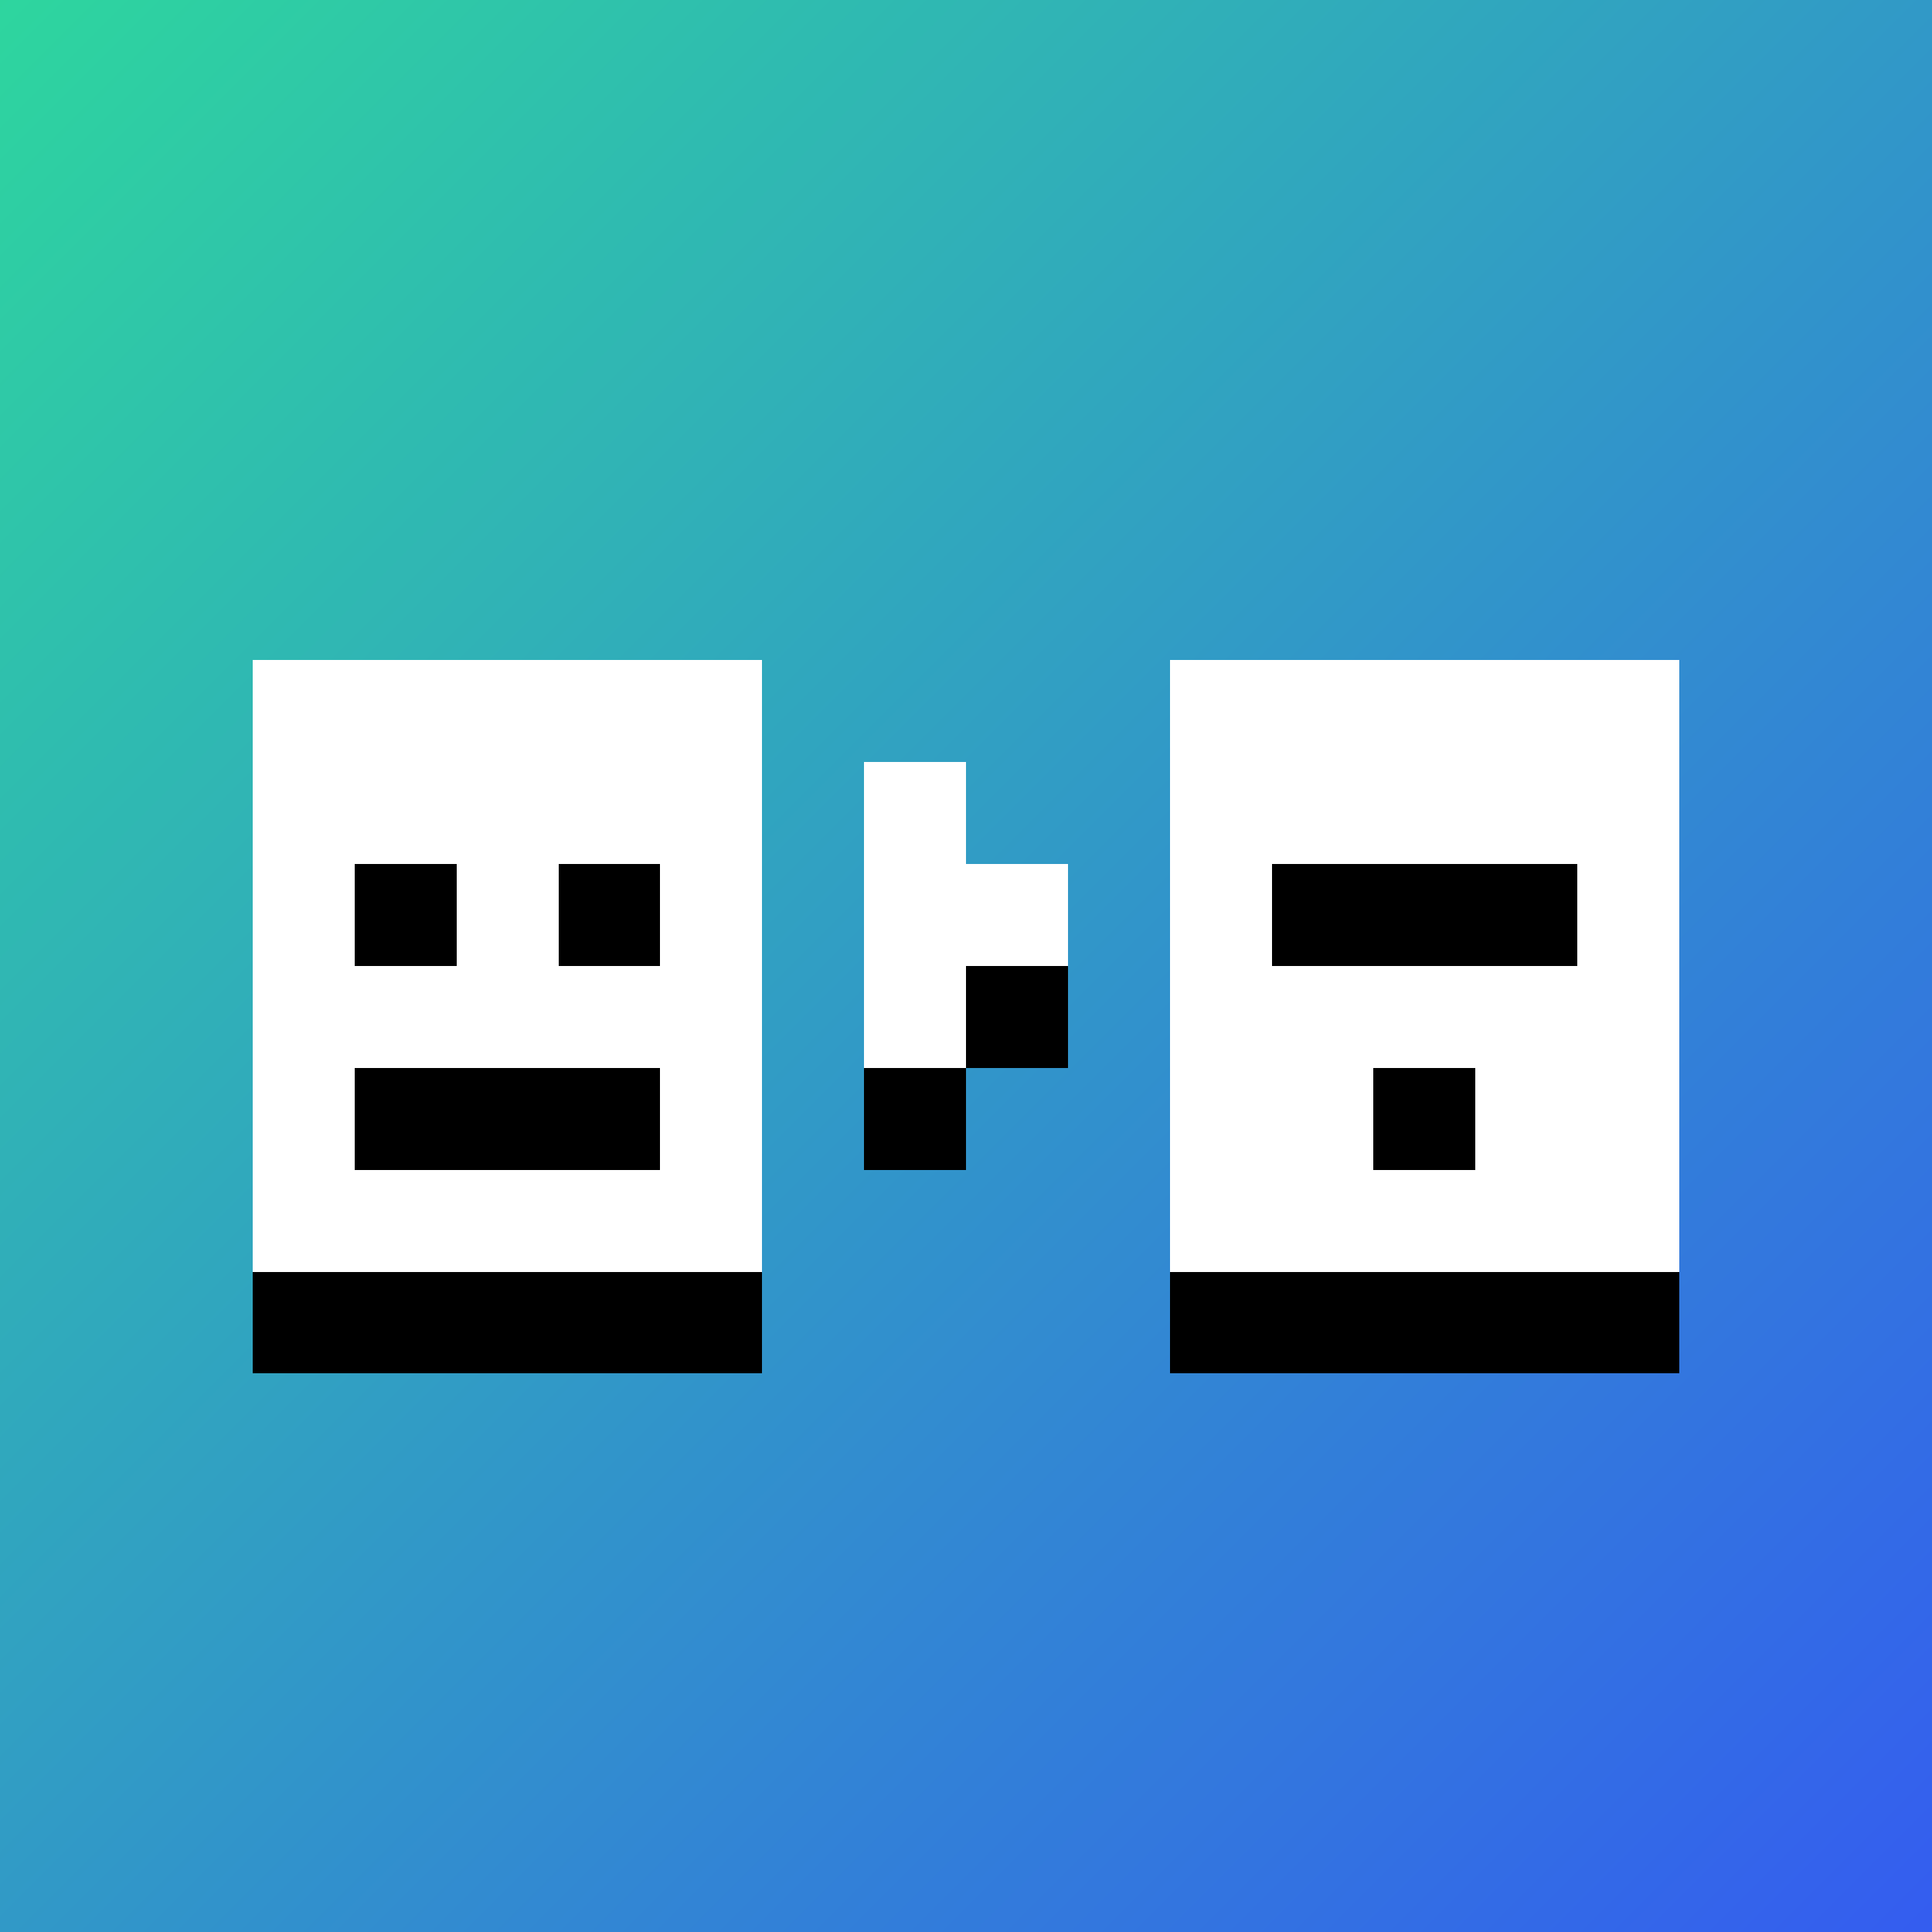
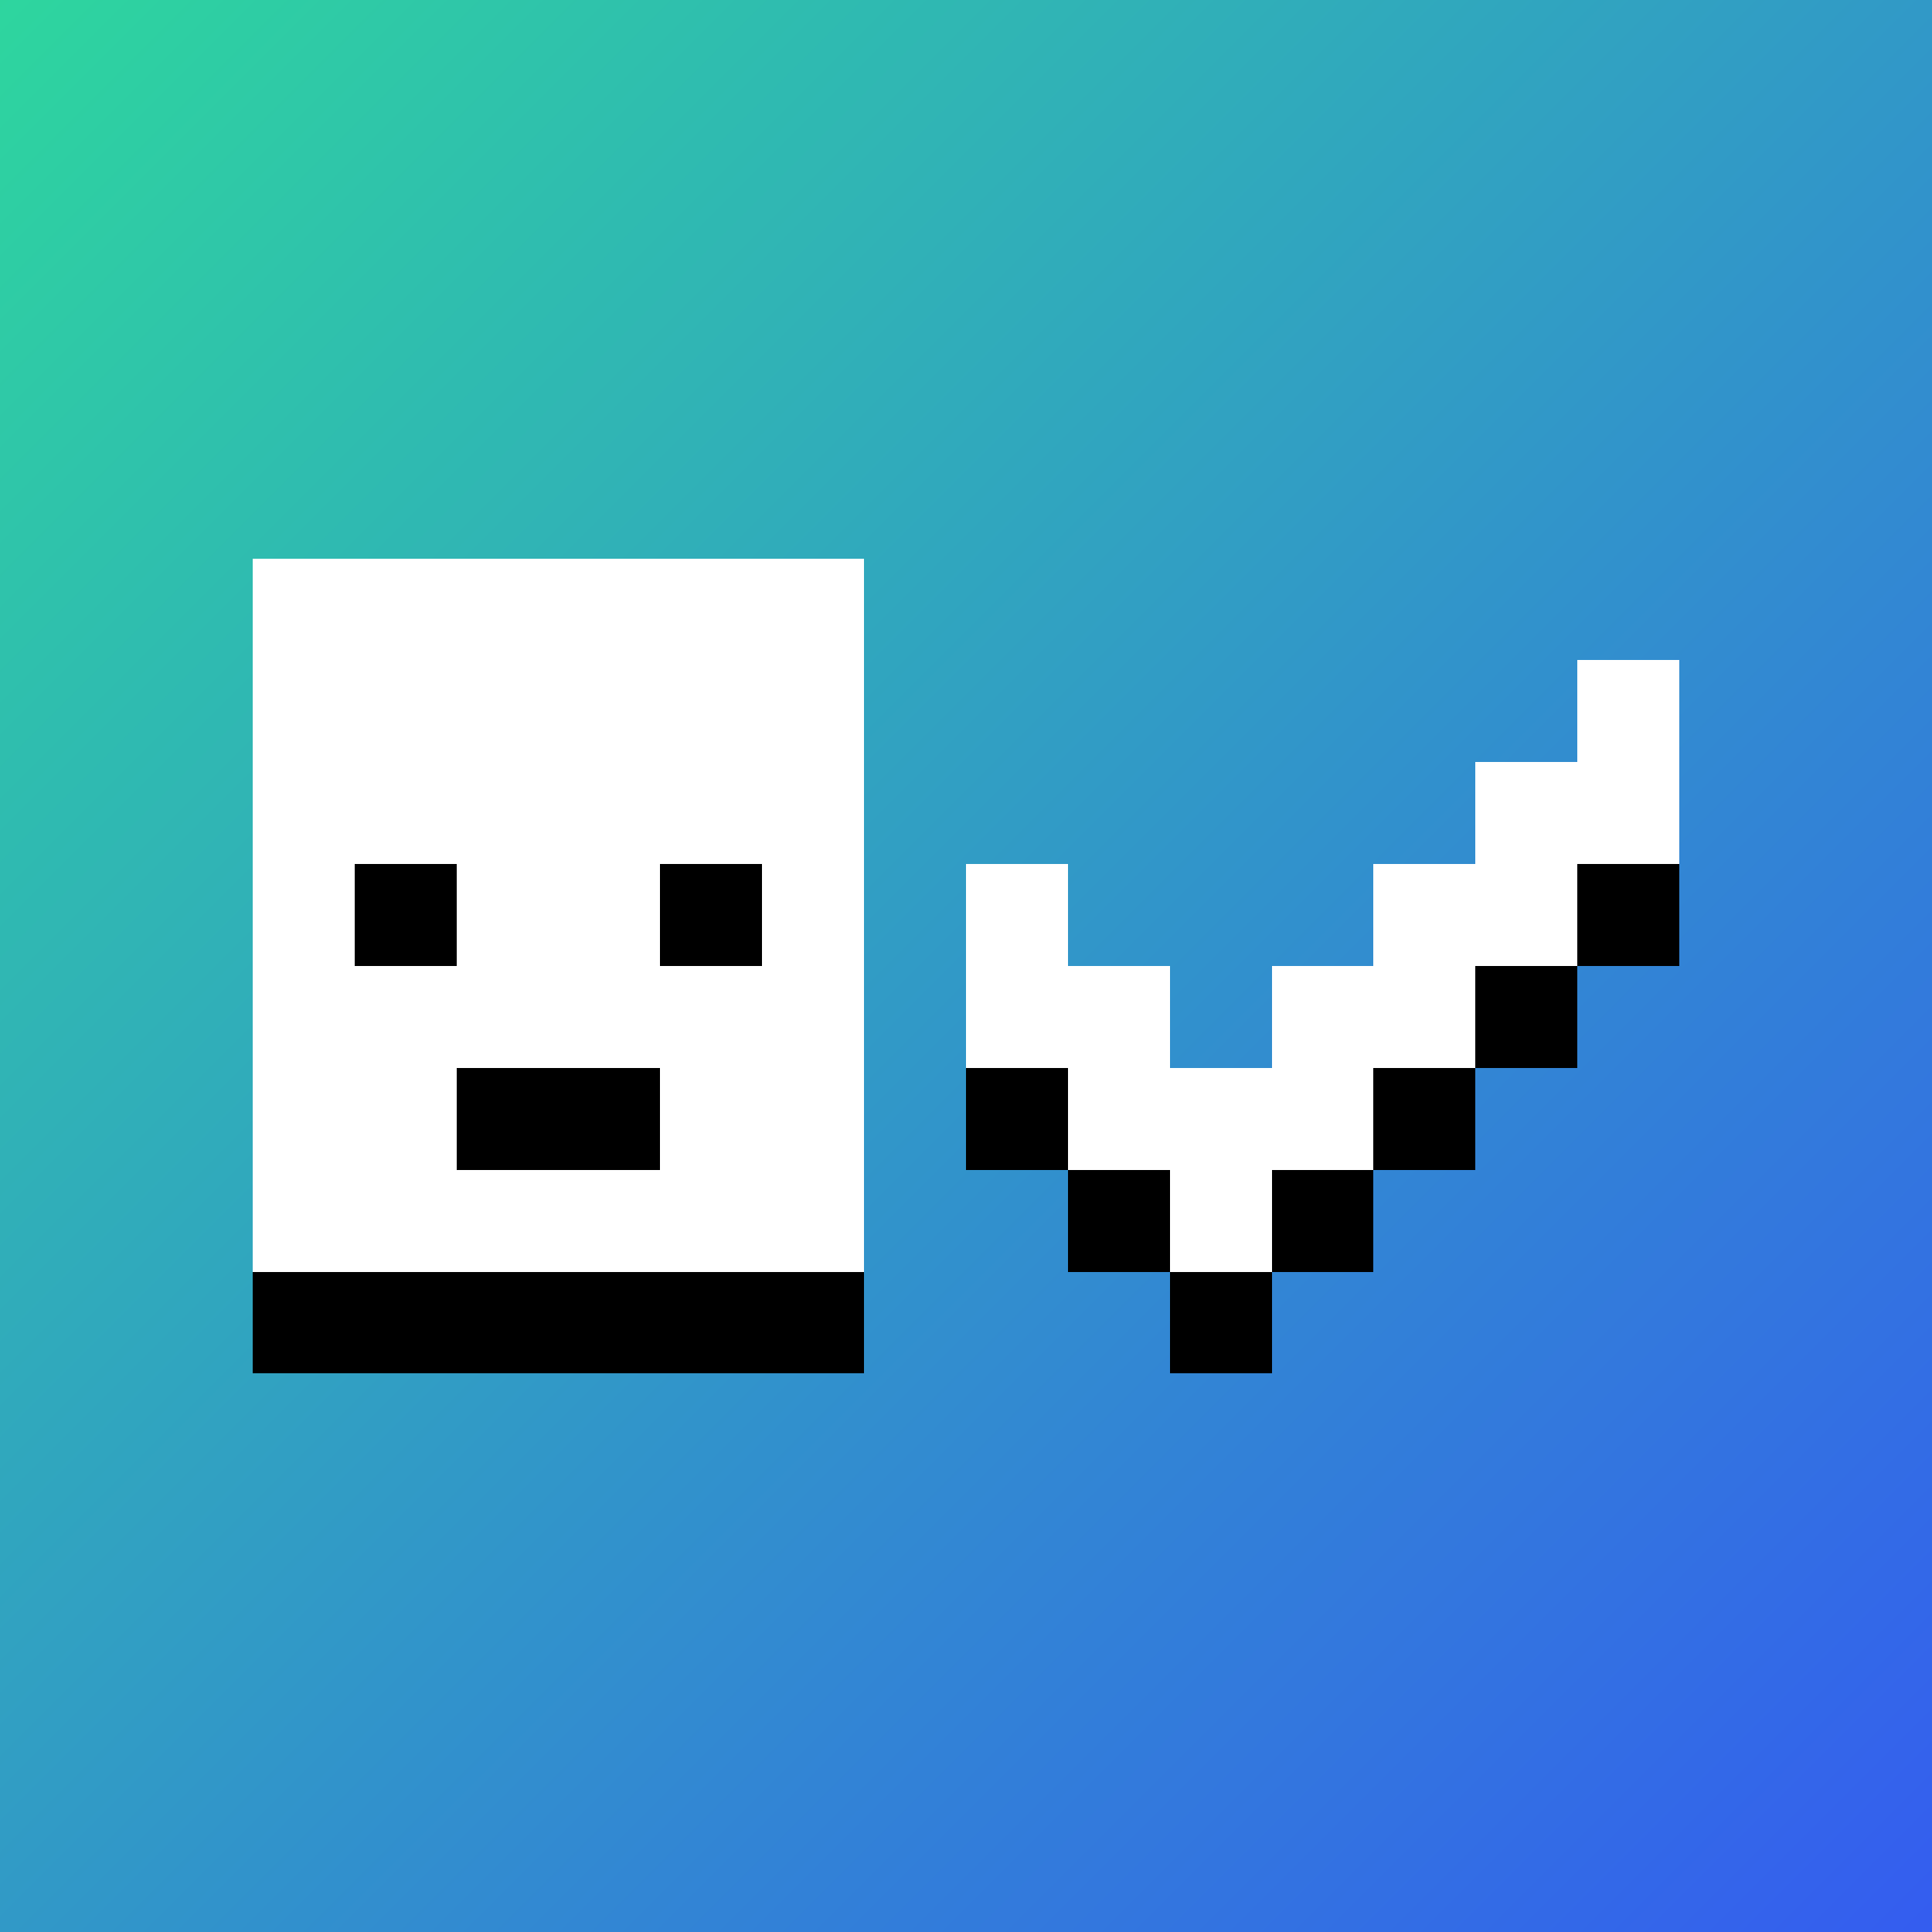
<svg xmlns="http://www.w3.org/2000/svg" width="512" height="512" viewBox="0 0 512 512" shape-rendering="crispEdges">
  <defs>
    <linearGradient id="bg" x1="0" y1="0" x2="1" y2="1">
      <stop offset="0" stop-color="#2ed69e" />
      <stop offset="1" stop-color="#345cf0" />
    </linearGradient>
  </defs>
  <rect width="512" height="512" fill="url(#bg)" />
-   <path fill="#000" d="M94 229h27v27h-27zM148 229h27v27h-27zM337 229h81v27h-81zM256 256h27v27h-27zM94 283h81v27h-81zM229 283h27v27h-27zM364 283h27v27h-27zM67 337h135v27h-135zM310 337h135v27h-135z" />
-   <path fill="#fff" d="M67 175h135v27h-135zM310 175h135v27h-135zM67 202h135v27h-135zM229 202h27v27h-27zM310 202h135v27h-135zM67 229h27v27h-27zM121 229h27v27h-27zM175 229h27v27h-27zM229 229h54v27h-54zM310 229h27v27h-27zM418 229h27v27h-27zM67 256h135v27h-135zM229 256h27v27h-27zM310 256h135v27h-135zM67 283h27v27h-27zM175 283h27v27h-27zM310 283h54v27h-54zM391 283h54v27h-54zM67 310h135v27h-135zM310 310h135v27h-135z" />
+   <path fill="#000" d="M94 229h27v27h-27zM175 229h27v27h-27zM418 229h27v27h-27zM391 256h27v27h-27zM121 283h54v27h-54zM256 283h27v27h-27zM364 283h27v27h-27zM283 310h27v27h-27zM337 310h27v27h-27zM67 337h162v27h-162zM310 337h27v27h-27z" />
+   <path fill="#fff" d="M67 148h162v27h-162zM67 175h162v27h-162zM418 175h27v27h-27zM67 202h162v27h-162zM391 202h54v27h-54zM67 229h27v27h-27zM121 229h54v27h-54zM202 229h27v27h-27zM256 229h27v27h-27zM364 229h54v27h-54zM67 256h162v27h-162zM256 256h54v27h-54zM337 256h54v27h-54zM67 283h54v27h-54zM175 283h54v27h-54zM283 283h81v27h-81zM67 310h162v27h-162zM310 310h27v27h-27z" />
</svg>
